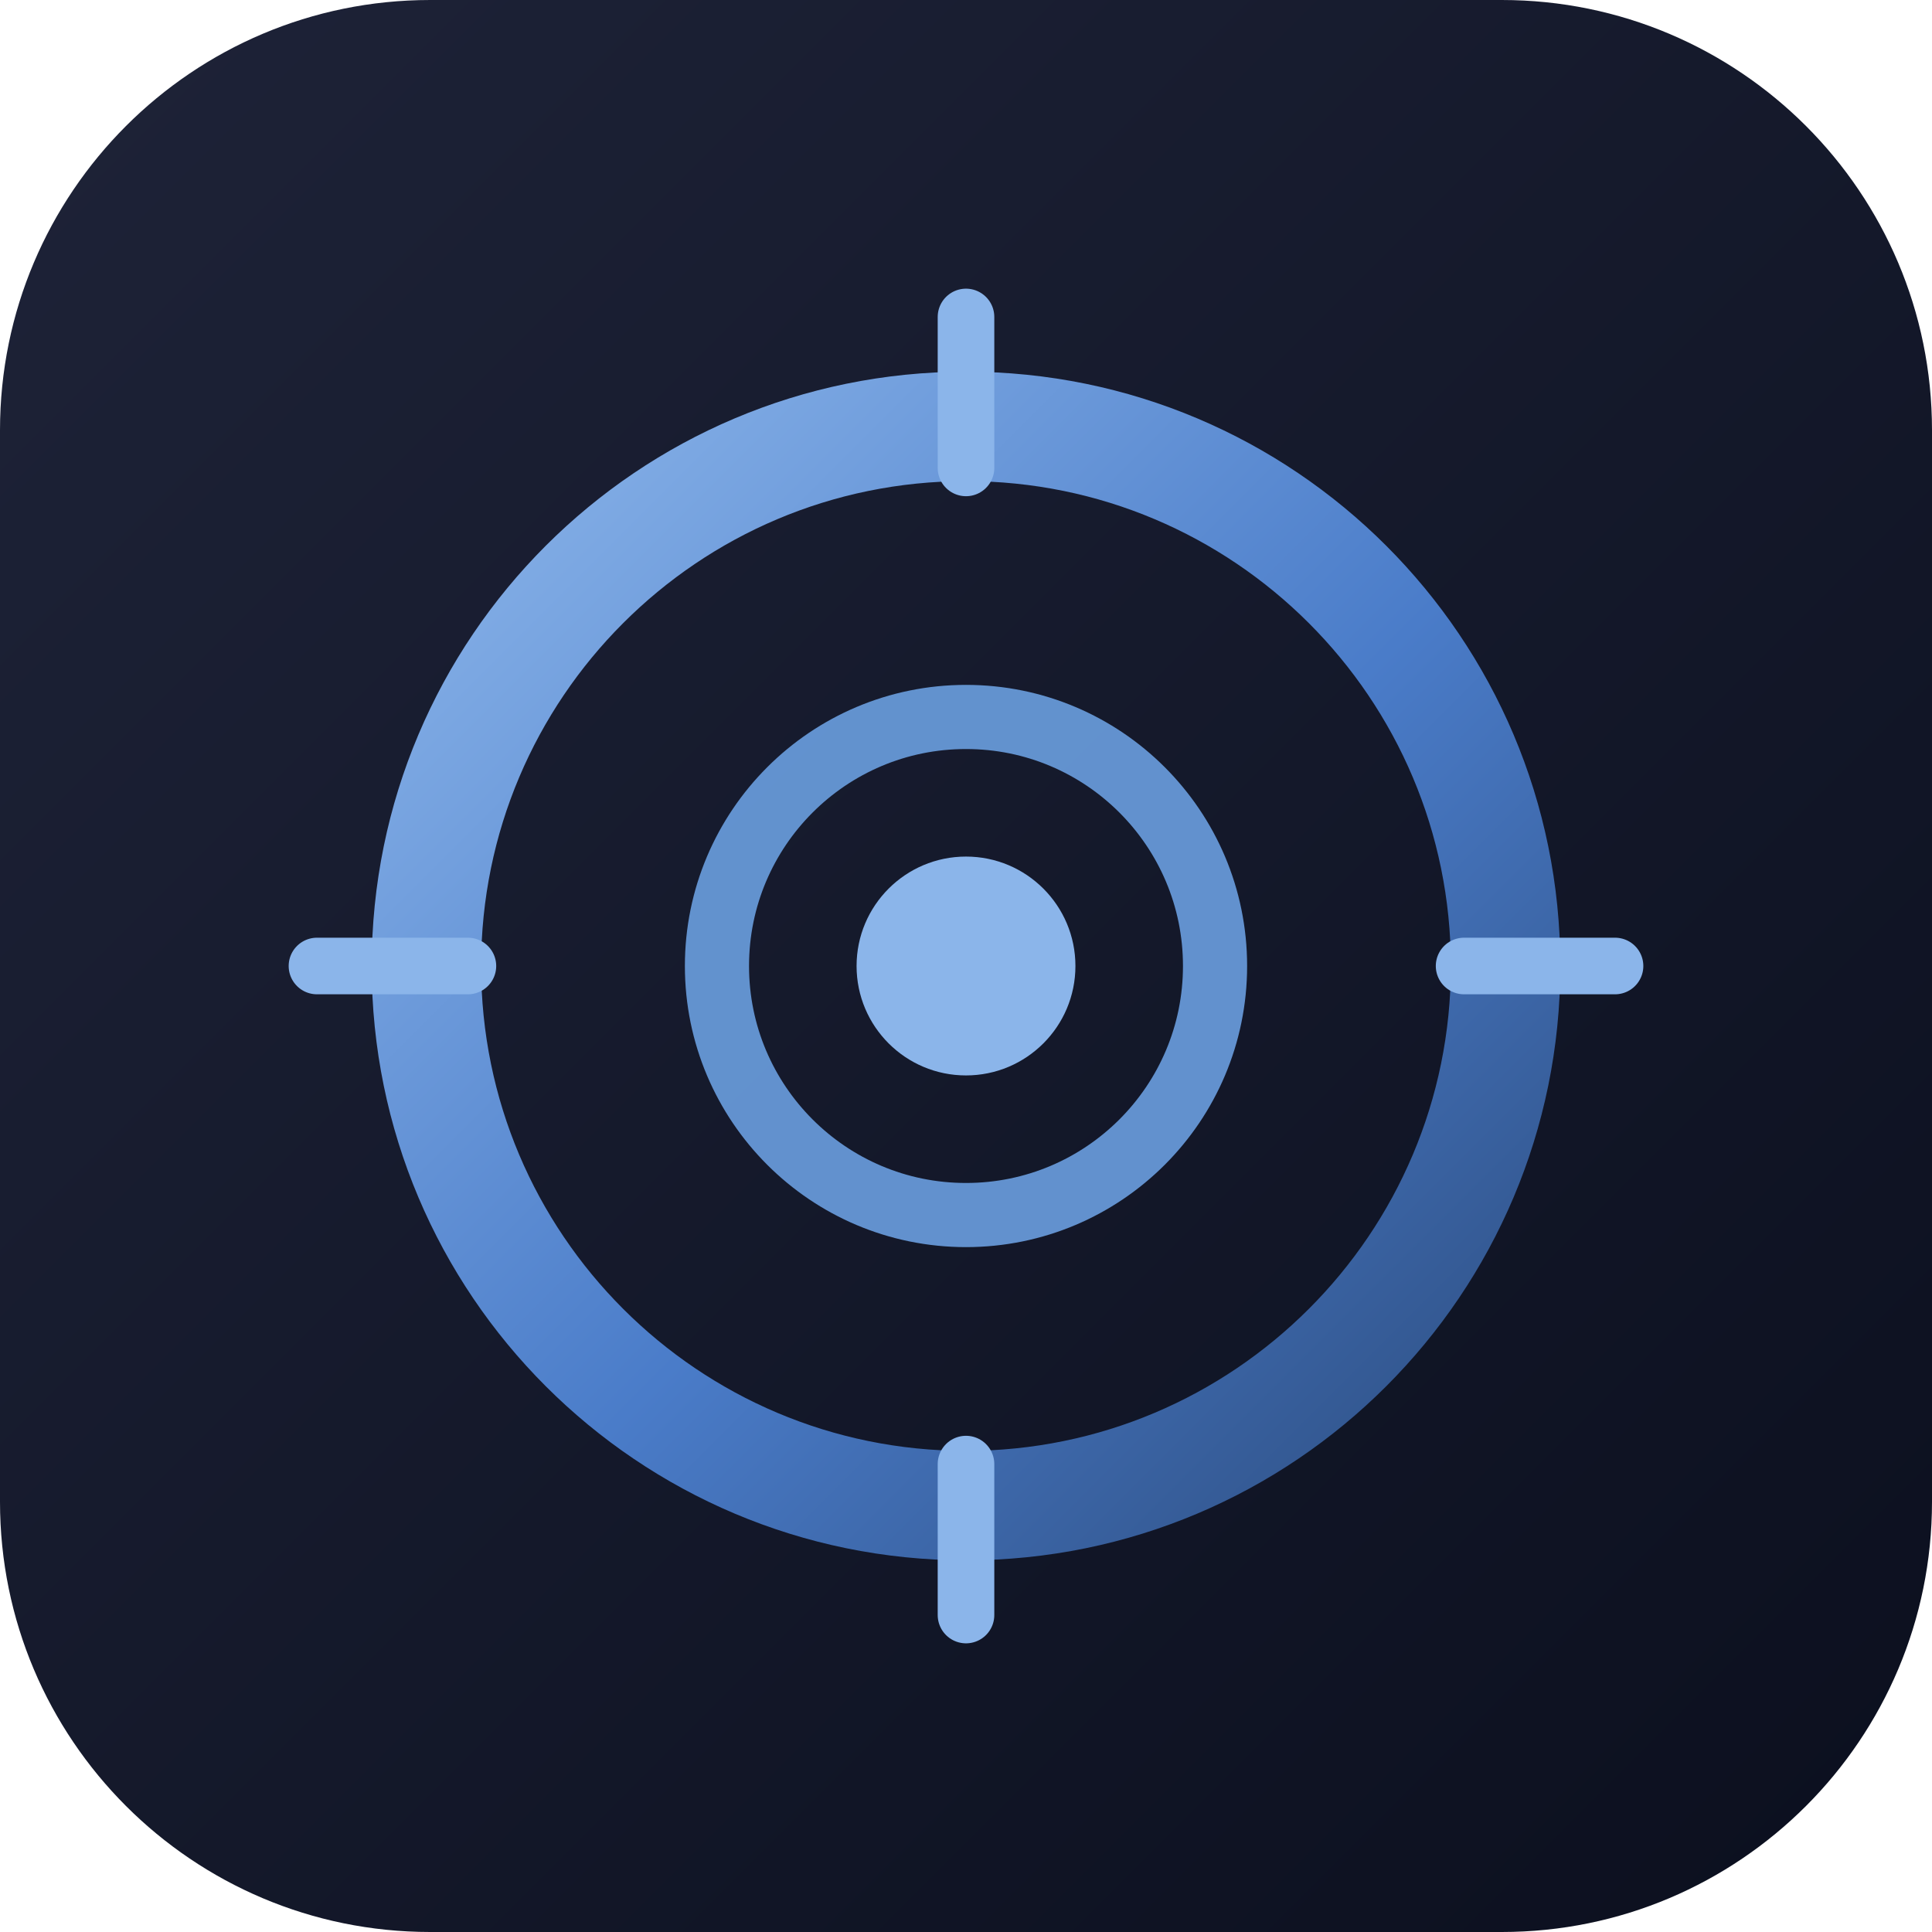
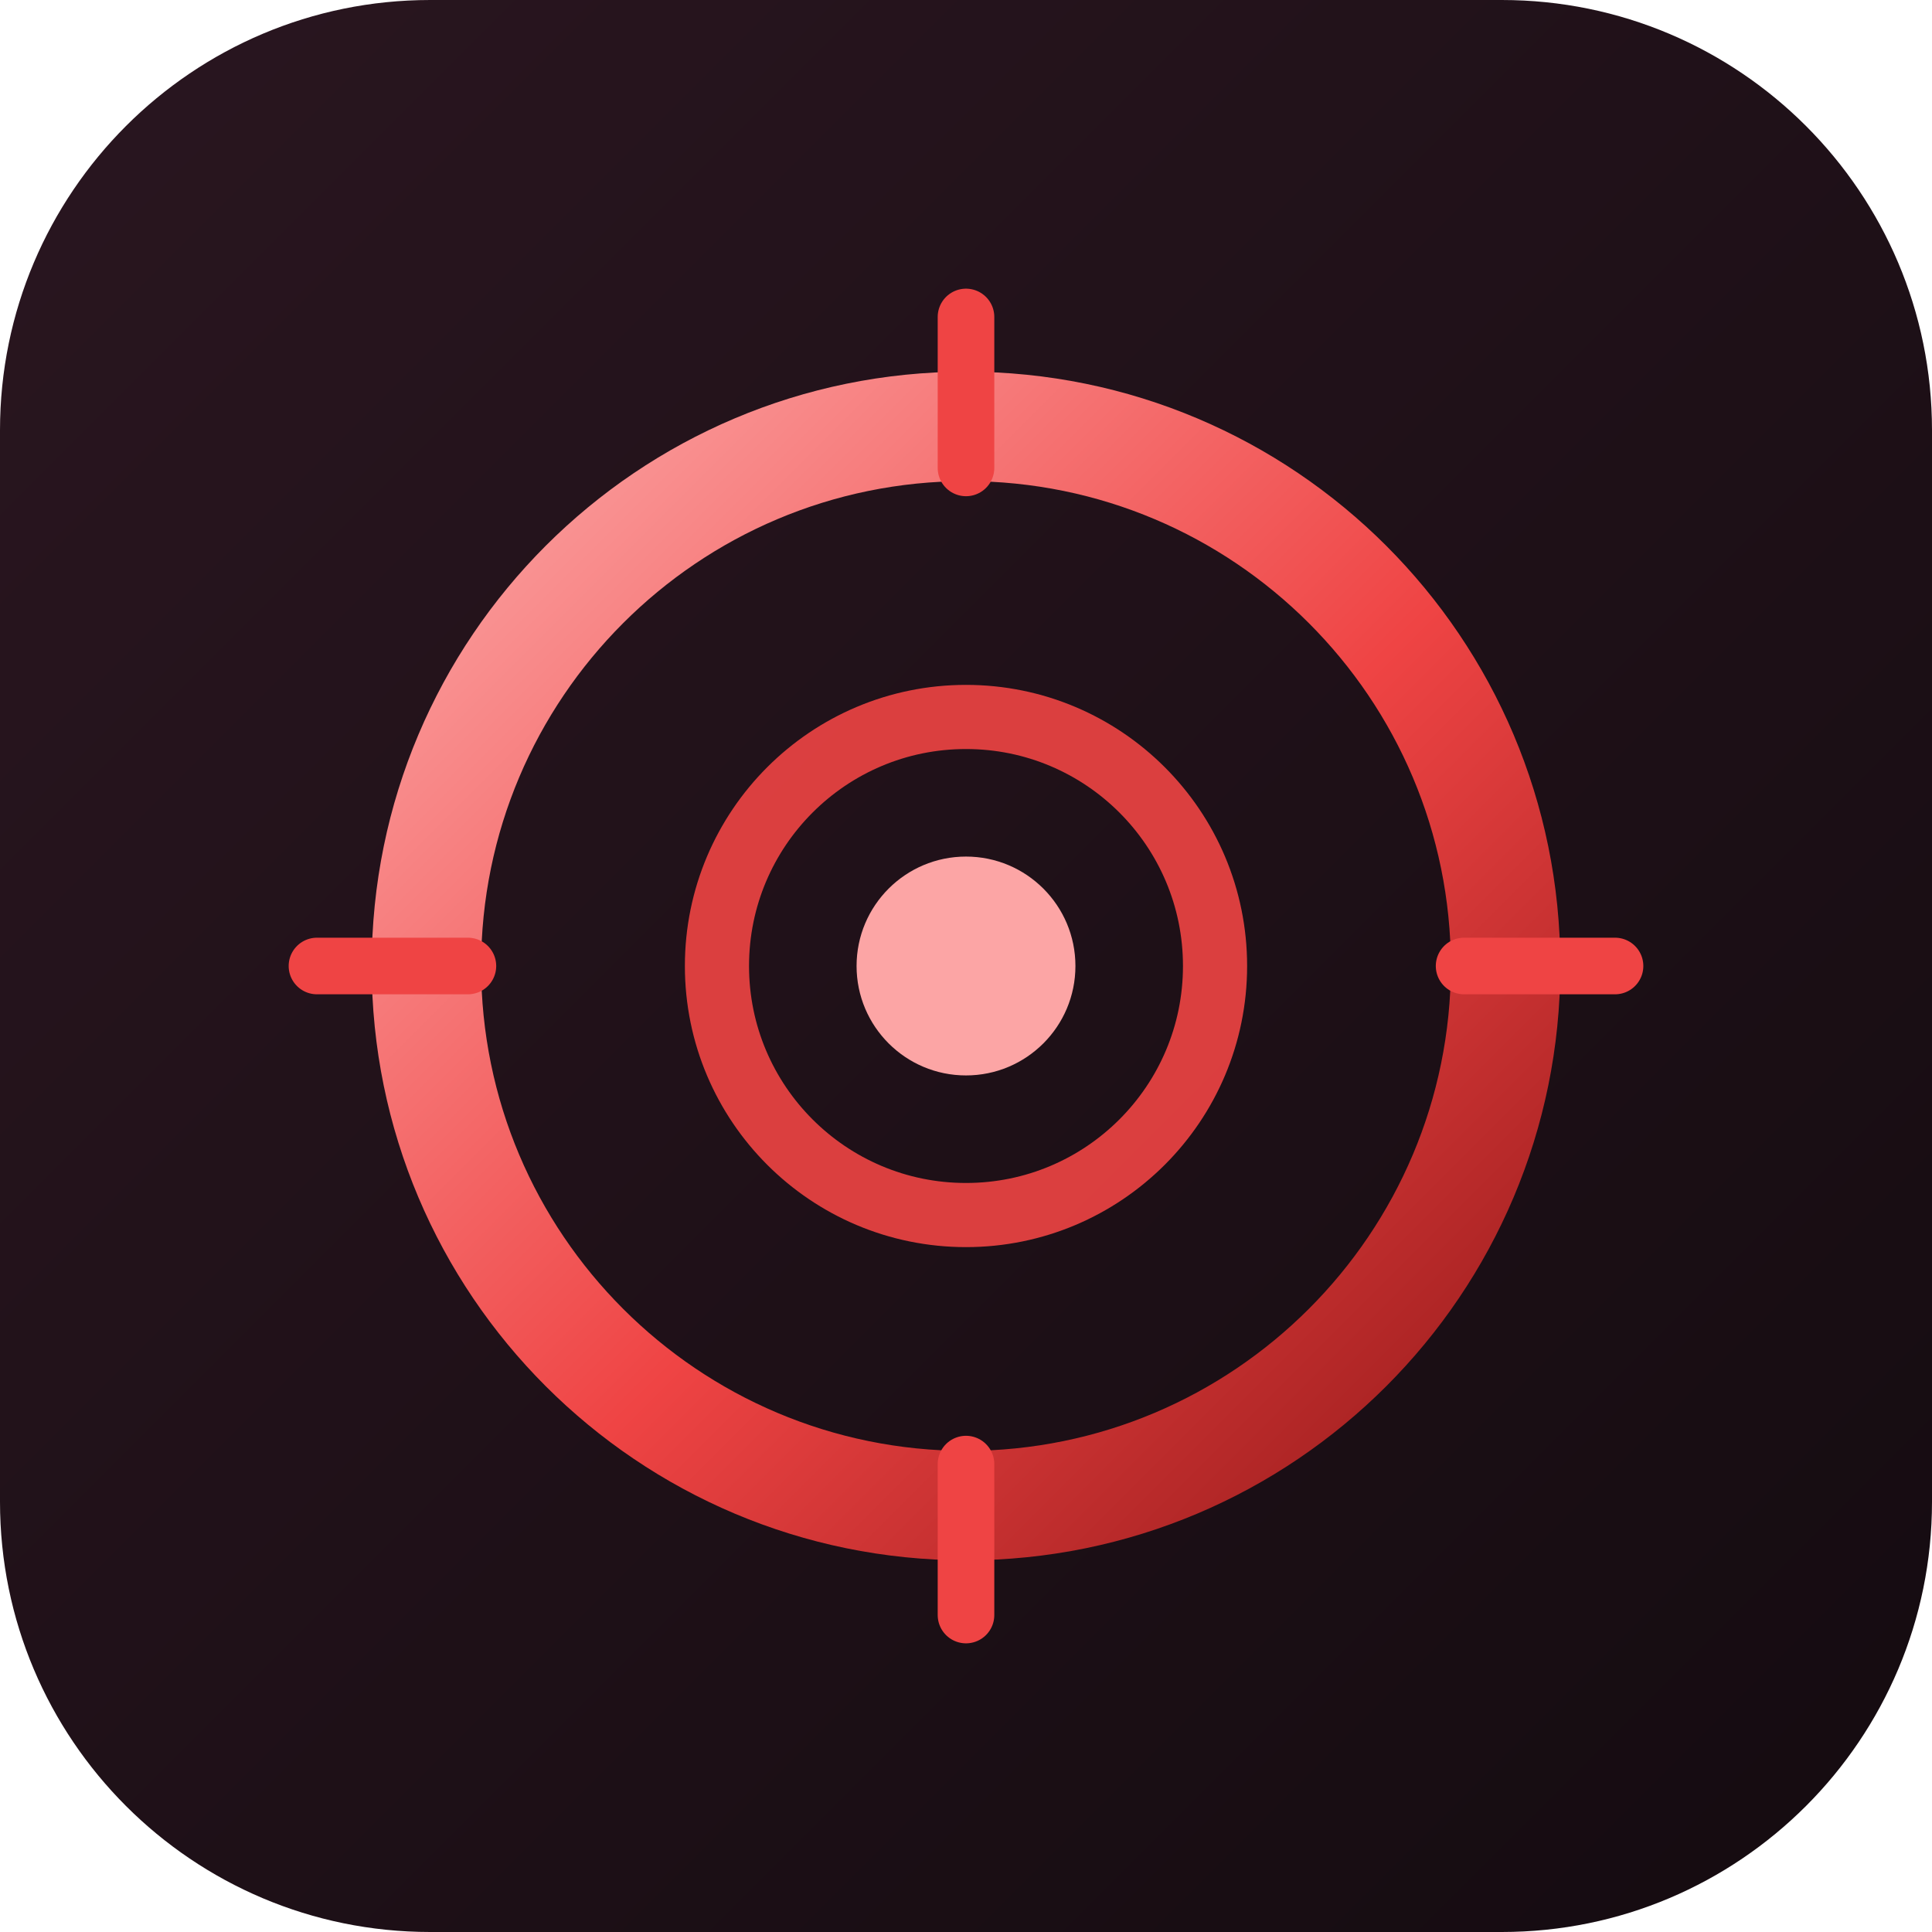
<svg xmlns="http://www.w3.org/2000/svg" width="1024" height="1024" viewBox="0 0 1024 1024">
  <defs>
    <linearGradient id="bg" x1="0" y1="0" x2="1" y2="1">
-       <stop offset="0" stop-color="#1E2338" />
-       <stop offset="1" stop-color="#0B0F1E" />
+       <stop offset="0" stop-color="#2A1620" />
+       <stop offset="1" stop-color="#140B10" />
    </linearGradient>
    <linearGradient id="lens" x1="0" y1="0" x2="1" y2="1">
-       <stop offset="0" stop-color="#8BB5EA" />
-       <stop offset="0.55" stop-color="#4A7CC9" />
-       <stop offset="1" stop-color="#2D4E82" />
+       <stop offset="0" stop-color="#FCA5A5" />
+       <stop offset="0.55" stop-color="#EF4444" />
+       <stop offset="1" stop-color="#991B1B" />
    </linearGradient>
  </defs>
  <rect width="1024" height="1024" rx="228" fill="url(#bg)" />
  <circle cx="512" cy="512" r="286" fill="none" stroke="url(#lens)" stroke-width="58" />
-   <circle cx="512" cy="512" r="132" fill="none" stroke="#6A9FE0" stroke-width="34" opacity="0.9" />
-   <circle cx="512" cy="512" r="58" fill="#8BB5EA" />
-   <g stroke="#8BB5EA" stroke-width="30" stroke-linecap="round">
+   <circle cx="512" cy="512" r="132" fill="none" stroke="#EF4444" stroke-width="34" opacity="0.9" />
+   <circle cx="512" cy="512" r="58" fill="#FCA5A5" />
+   <g stroke="#EF4444" stroke-width="30" stroke-linecap="round">
    <line x1="512" y1="168" x2="512" y2="248" />
    <line x1="512" y1="776" x2="512" y2="856" />
    <line x1="168" y1="512" x2="248" y2="512" />
    <line x1="776" y1="512" x2="856" y2="512" />
  </g>
</svg>
